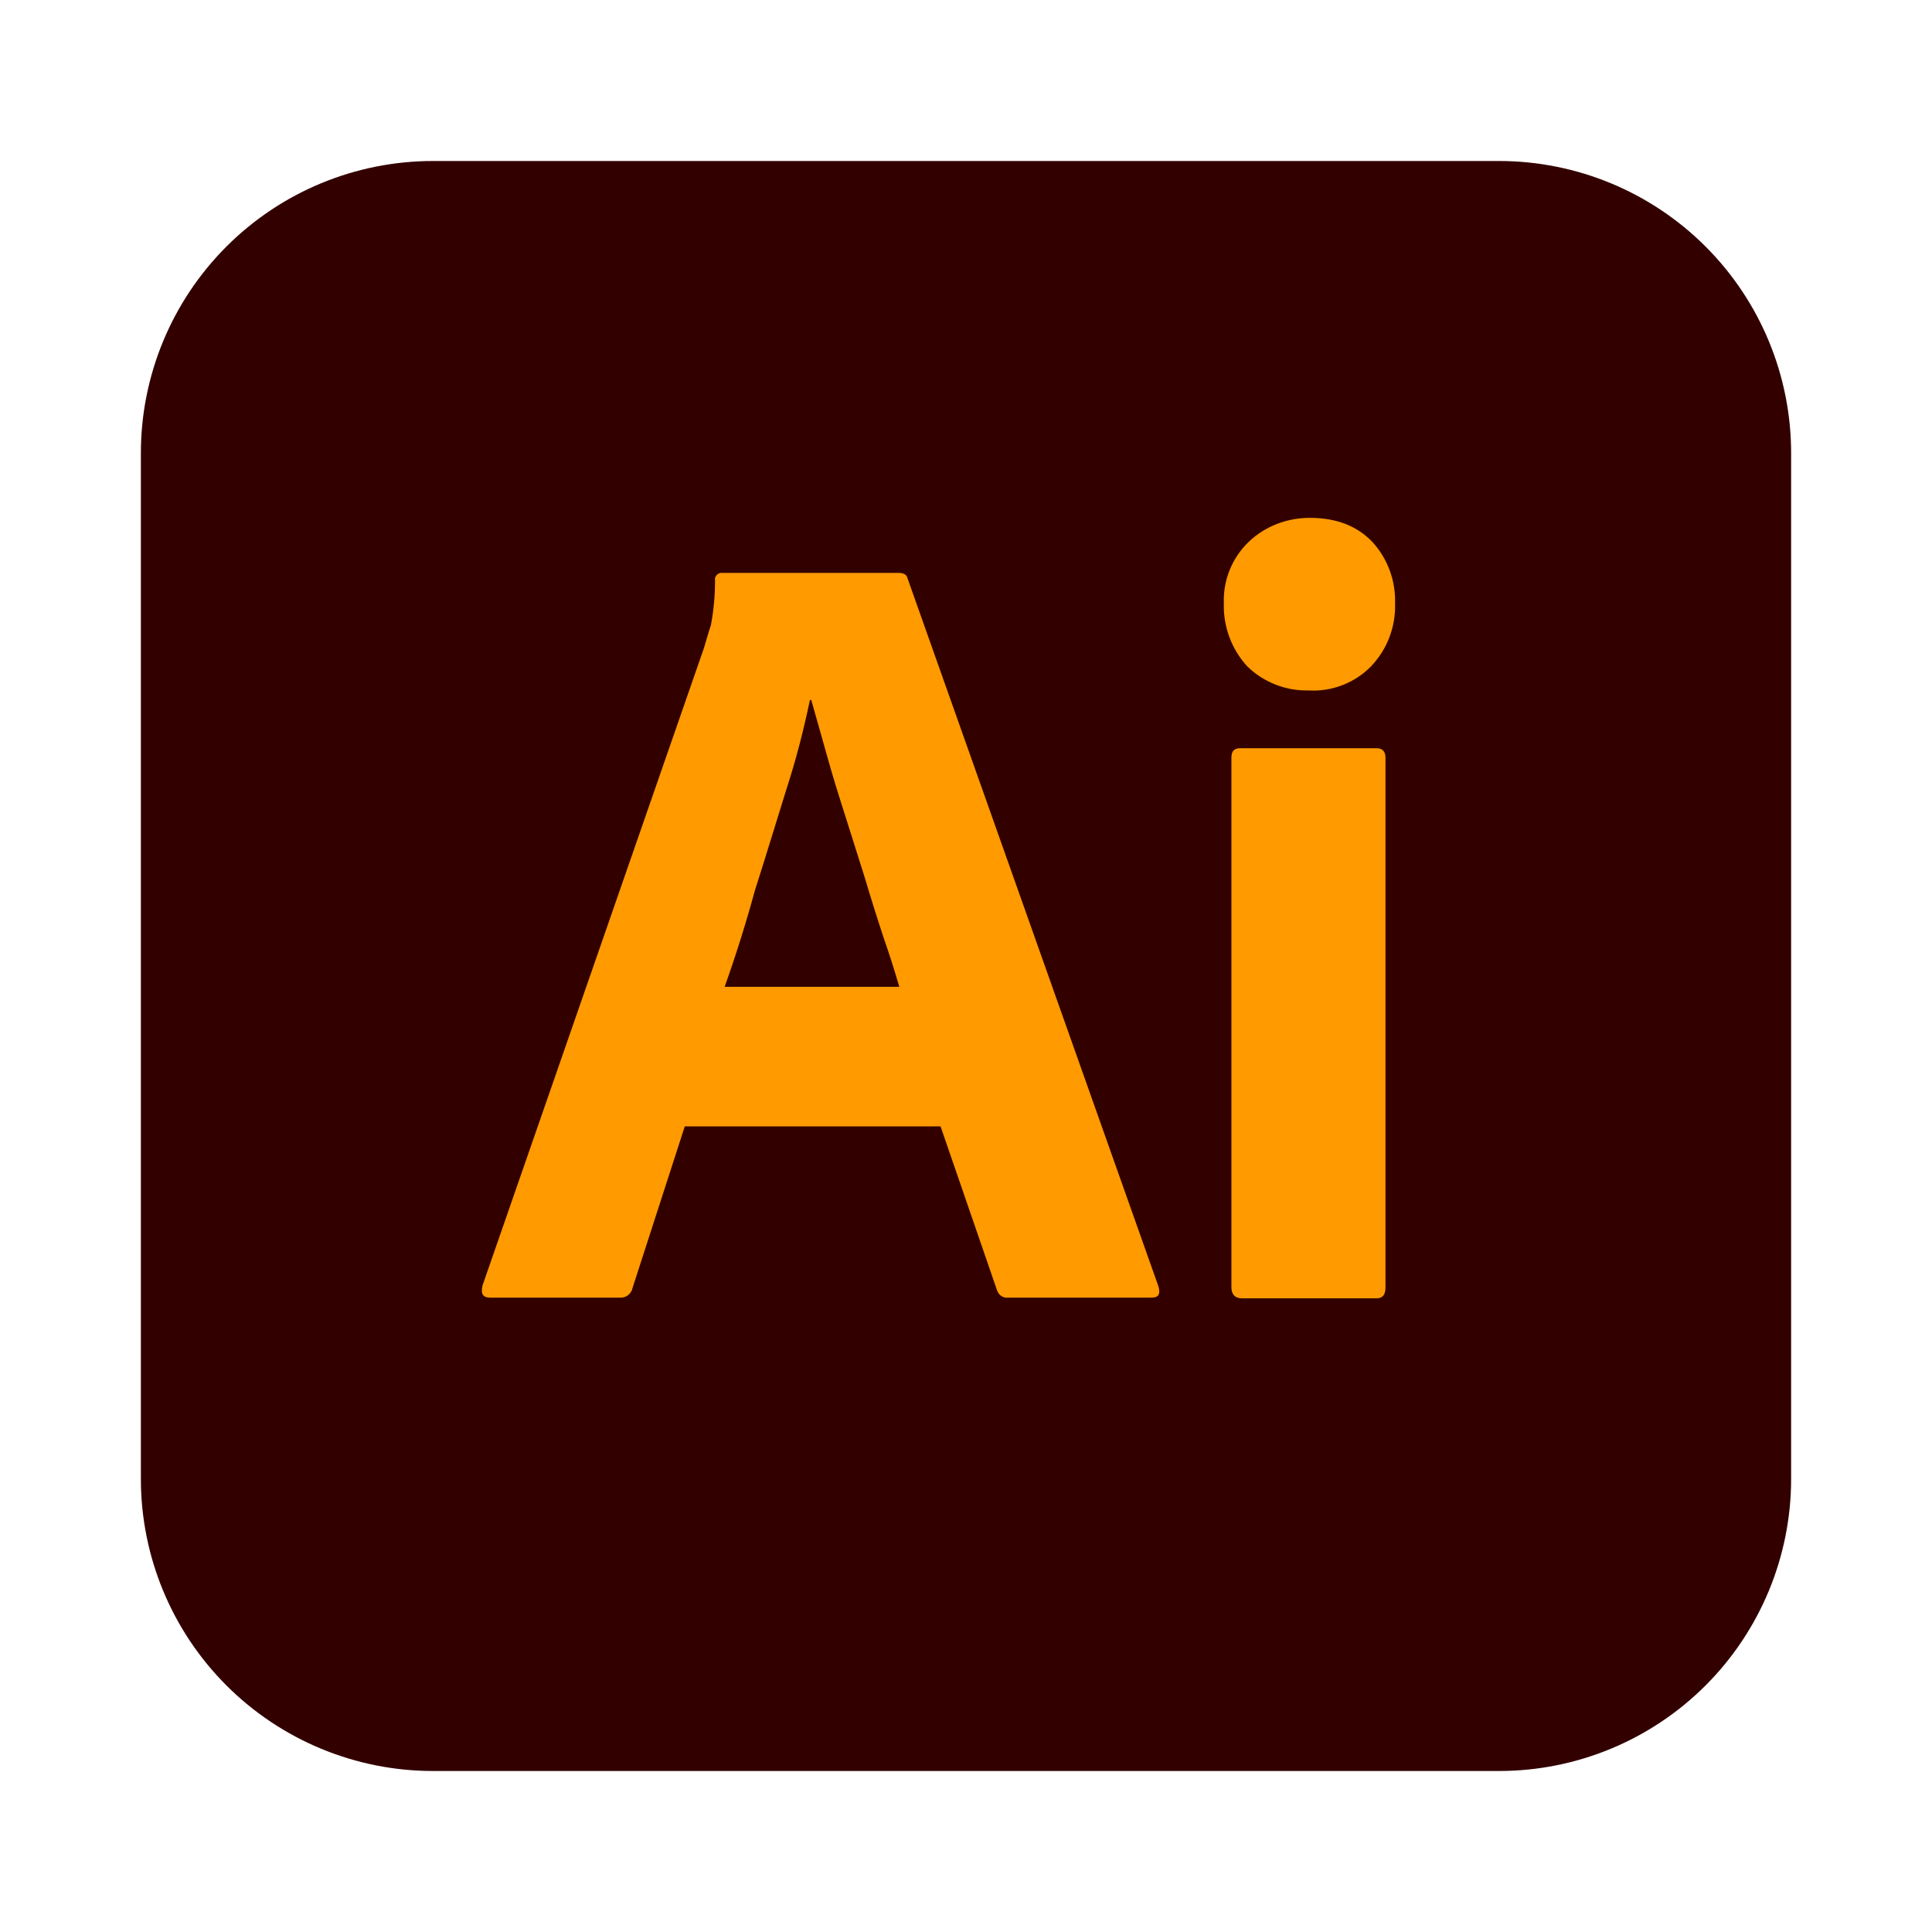
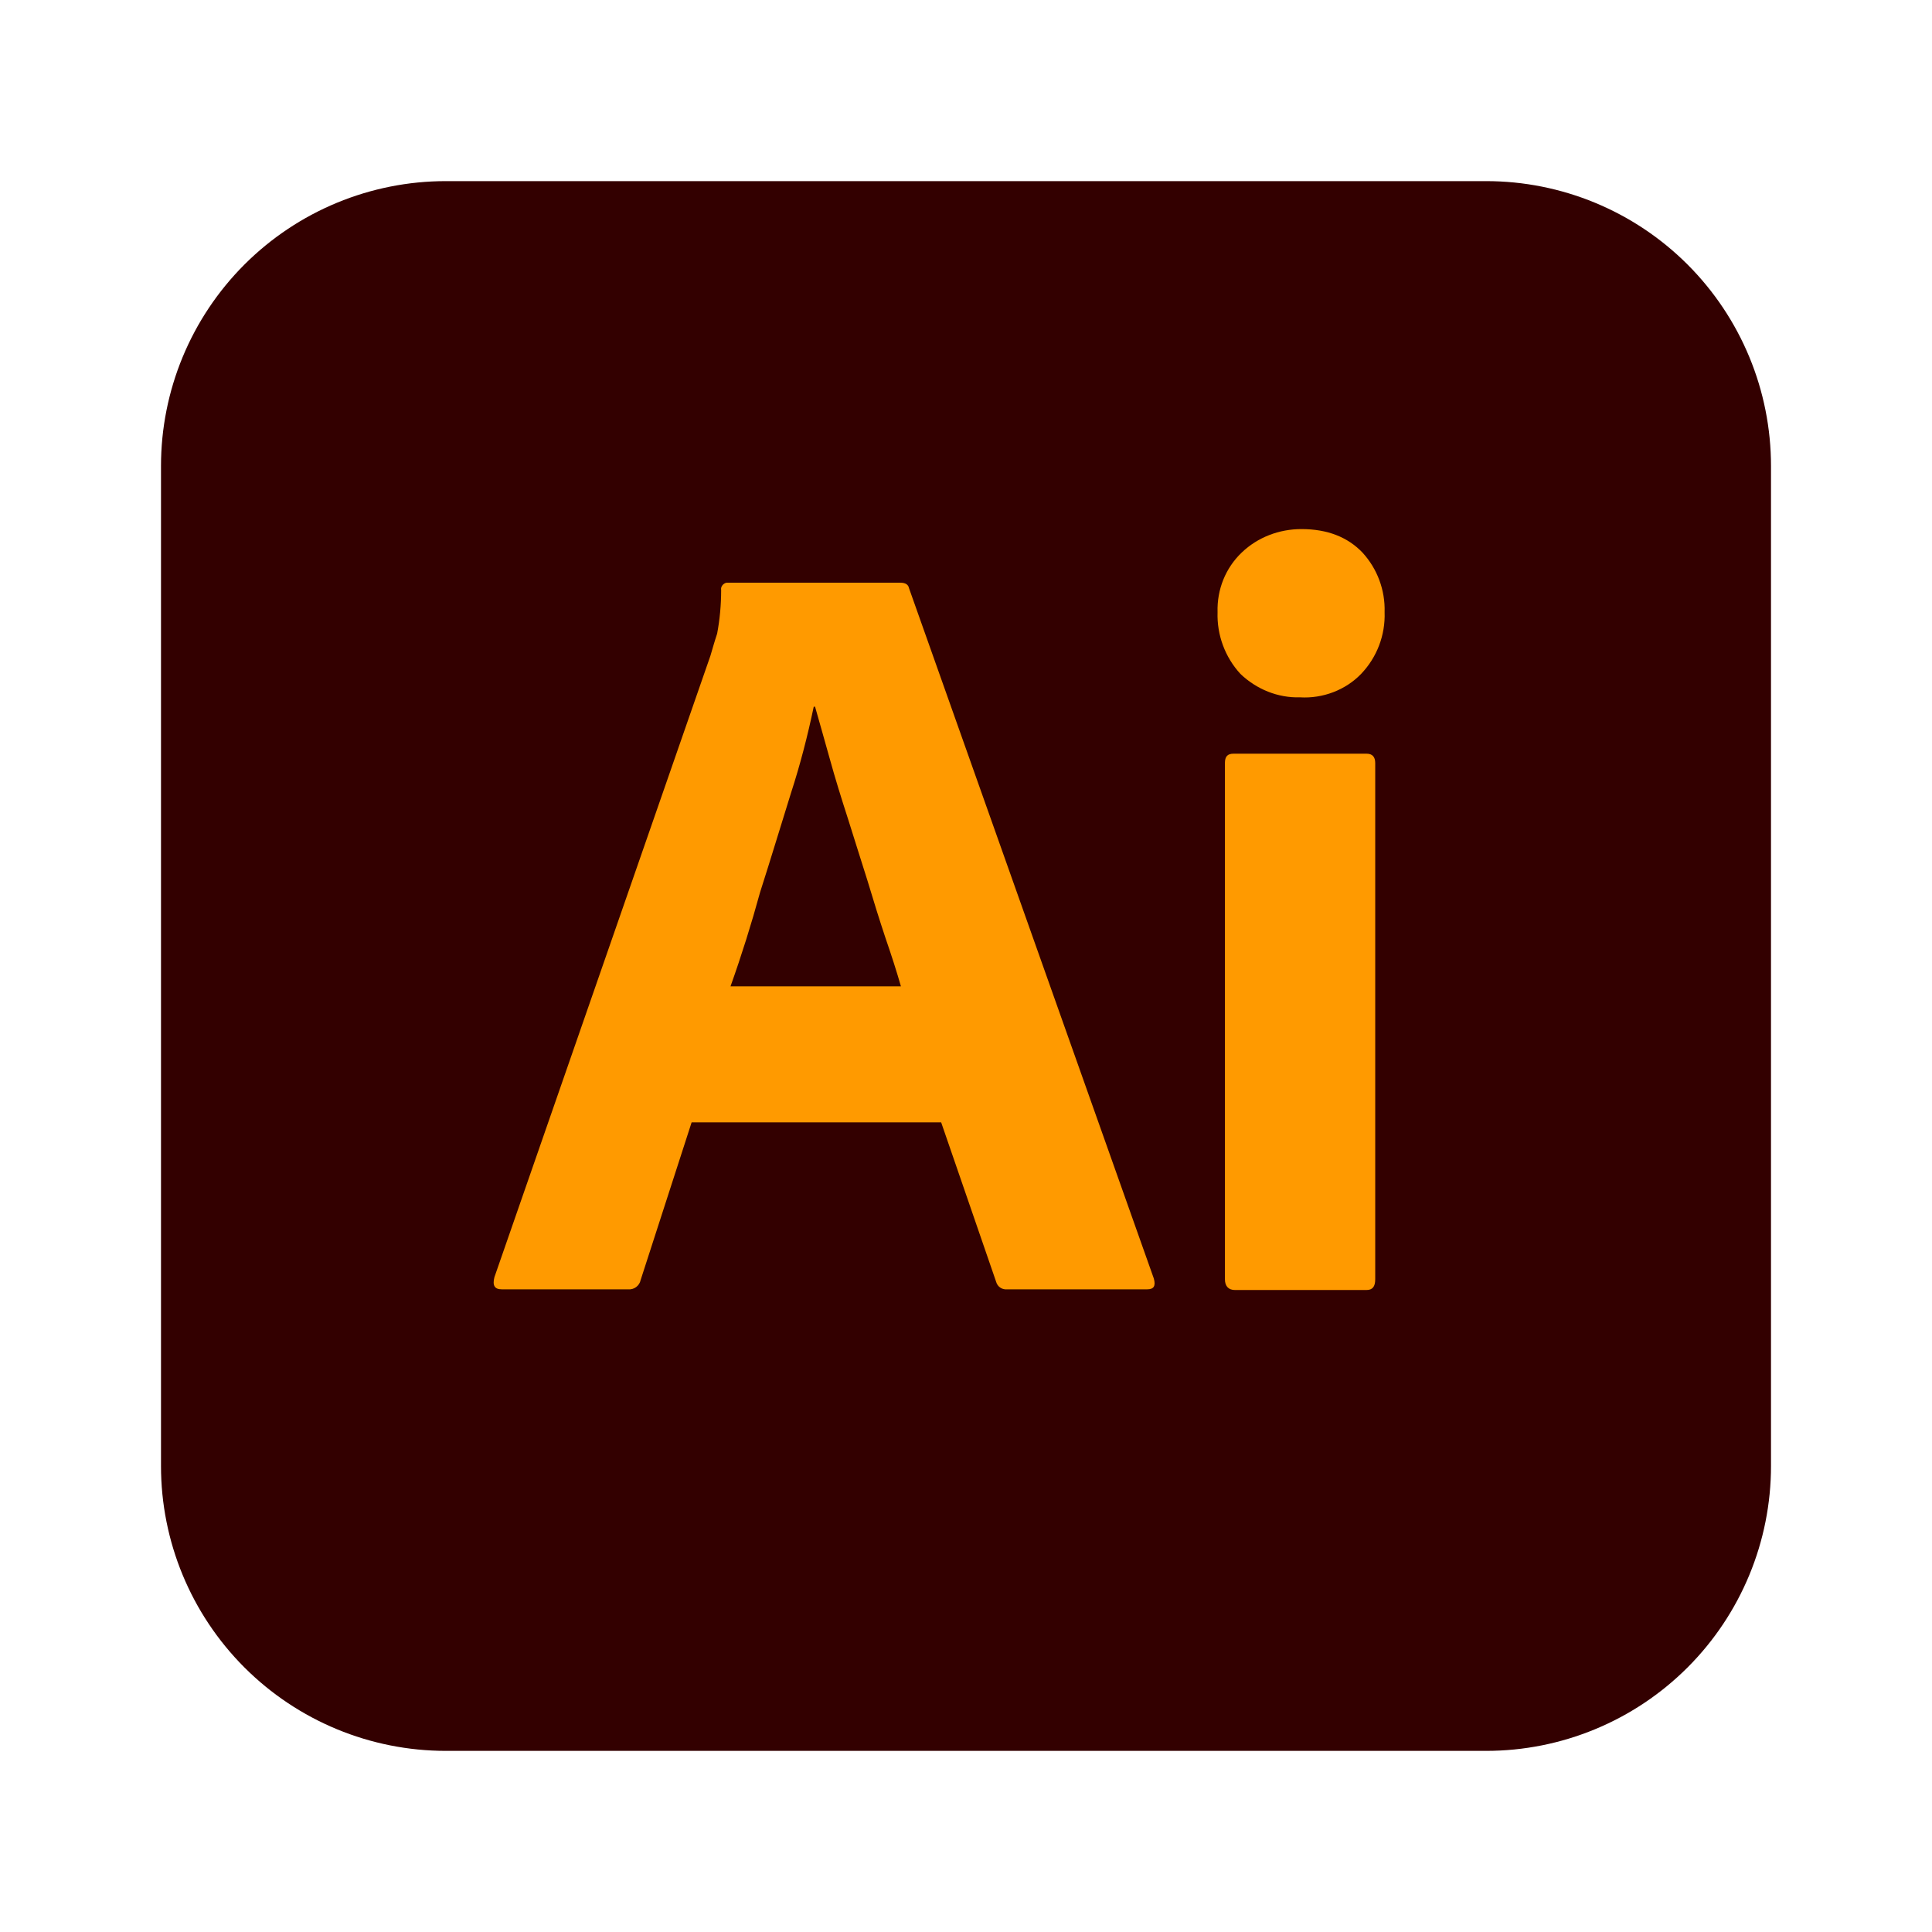
<svg xmlns="http://www.w3.org/2000/svg" width="48" height="48" viewBox="0 0 48 48">
-   <path fill="#300" d="M10.76 4h26.48a7.257 7.257 0 017.26 7.265v25.47A7.257 7.257 0 0137.24 44H10.76a7.257 7.257 0 01-7.26-7.265v-25.47A7.257 7.257 0 0110.76 4z" />
-   <path fill="#FF9A00" d="M23.368 27.985h-6.355L15.715 32a.3.3 0 01-.325.239h-3.212c-.188 0-.239-.103-.188-.308l5.501-15.836c.052-.17.103-.359.171-.564.069-.359.103-.734.103-1.11-.018-.086.05-.171.136-.188h4.425c.136 0 .205.051.222.137l6.235 17.595c.052.188 0 .274-.17.274h-3.57c-.12.017-.24-.069-.274-.188l-1.401-4.066zm-5.364-3.468h4.339a24.4 24.4 0 00-.393-1.23 51.519 51.519 0 01-.461-1.47c-.171-.529-.325-1.041-.496-1.57-.17-.53-.324-1.026-.46-1.521-.138-.479-.257-.923-.377-1.333h-.034c-.154.735-.341 1.47-.58 2.204-.257.82-.513 1.674-.787 2.528a33.395 33.395 0 01-.751 2.392zm14.504-7.363a2.114 2.114 0 01-1.52-.598 2.22 2.22 0 01-.582-1.571 2.01 2.01 0 01.615-1.52c.41-.394.957-.599 1.52-.599.667 0 1.18.205 1.555.598.376.41.581.957.564 1.52a2.162 2.162 0 01-.598 1.572 2.01 2.01 0 01-1.554.598zm-1.914 14.829V18.828c0-.17.069-.239.222-.239H34.2c.154 0 .222.086.222.24v13.154c0 .187-.069.273-.222.273h-3.35c-.17 0-.256-.103-.256-.273z" />
+   <path fill="#300" d="M11.083 4.5h25.834A7.077 7.077 0 0144 11.583v24.834a7.077 7.077 0 01-7.083 7.083H11.083A7.077 7.077 0 014 36.417V11.583A7.077 7.077 0 0111.083 4.5z" />
+   <path fill="#FF9A00" d="M23.383 27.885h-6.2L15.917 31.8a.292.292 0 01-.317.233h-3.133c-.184 0-.234-.1-.184-.3l5.367-15.44c.05-.167.1-.35.167-.55.066-.35.1-.716.1-1.083-.017-.083.05-.166.133-.183h4.317c.133 0 .2.05.216.133l6.084 17.156c.05.184 0 .267-.167.267h-3.483a.253.253 0 01-.267-.183l-1.367-3.965zm-5.233-3.38h4.233c-.1-.35-.233-.767-.383-1.2-.15-.45-.3-.933-.45-1.433-.167-.516-.317-1.016-.483-1.532-.167-.516-.317-1-.45-1.482-.134-.467-.25-.9-.367-1.3h-.033c-.15.717-.334 1.433-.567 2.15-.25.799-.5 1.632-.767 2.464a32.71 32.71 0 01-.733 2.332zm14.15-7.18c-.55.017-1.083-.2-1.483-.583a2.163 2.163 0 01-.567-1.532c-.017-.566.2-1.1.6-1.482.4-.383.933-.583 1.483-.583.65 0 1.15.2 1.517.583.367.4.567.932.55 1.482a2.107 2.107 0 01-.583 1.532c-.384.4-.95.617-1.517.583zm-1.867 14.458V18.958c0-.167.067-.233.217-.233h3.3c.15 0 .217.083.217.233v12.825c0 .183-.067.267-.217.267h-3.267c-.166 0-.25-.1-.25-.267z" />
</svg>
